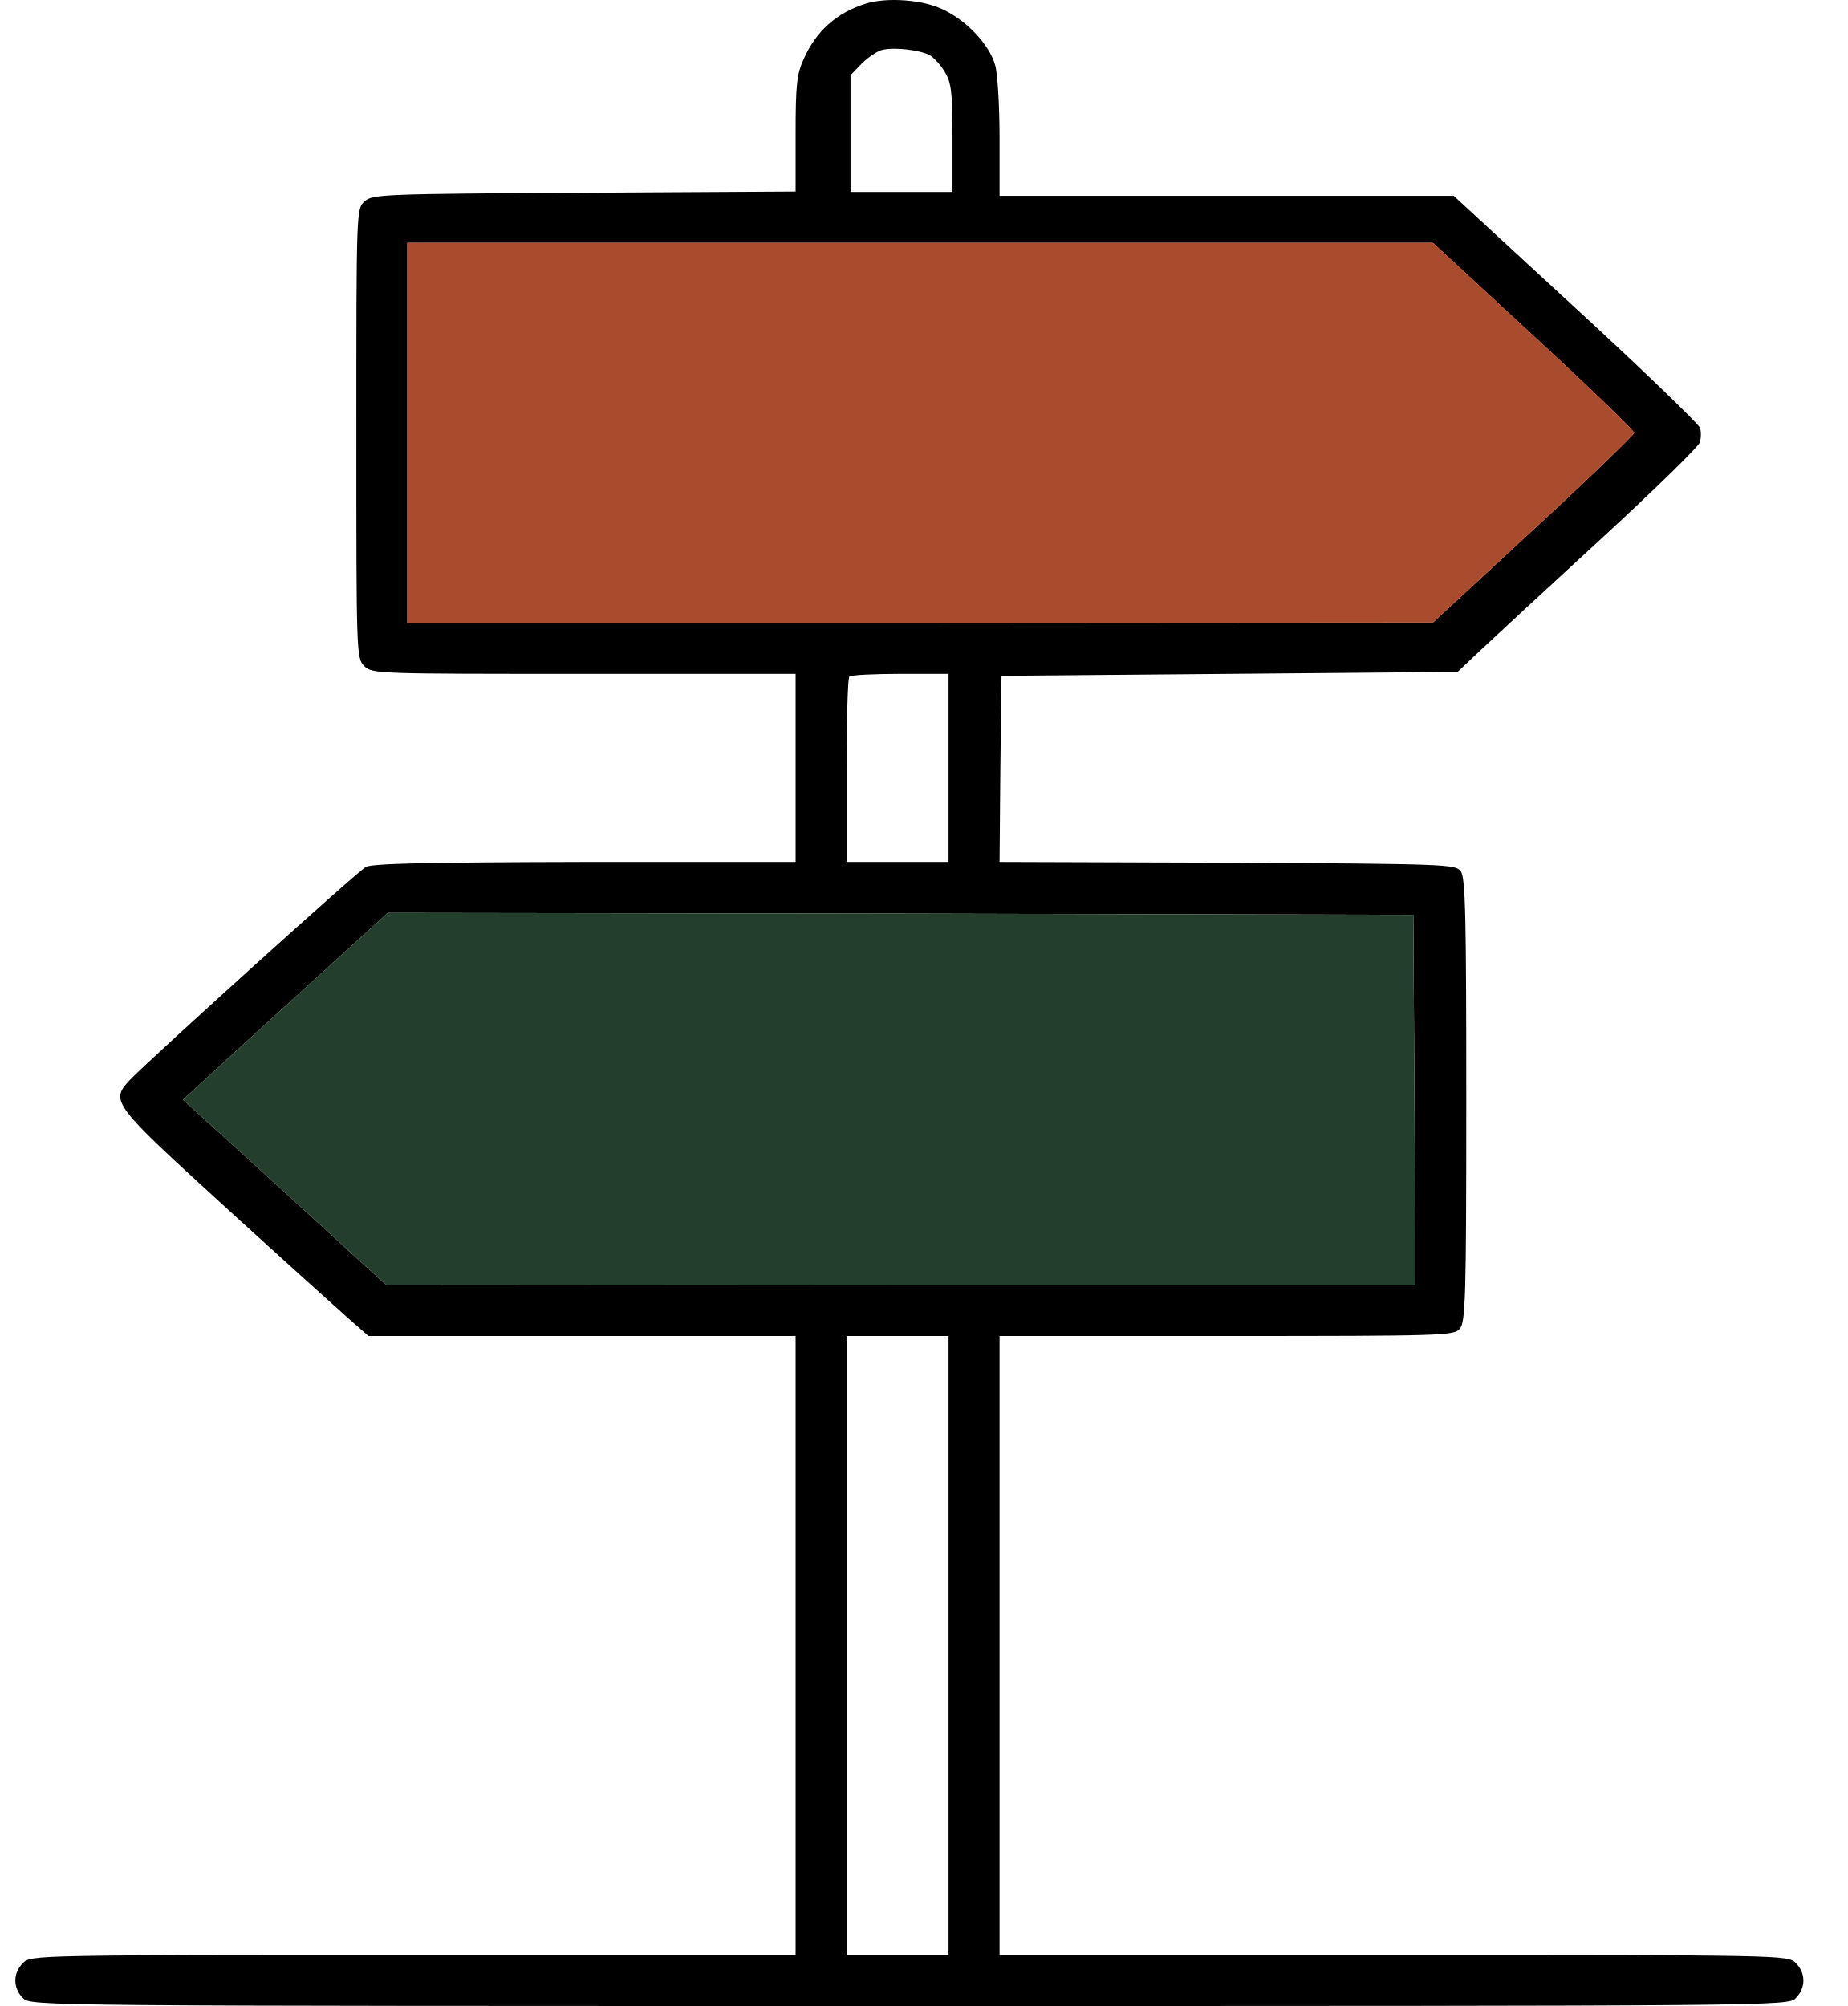
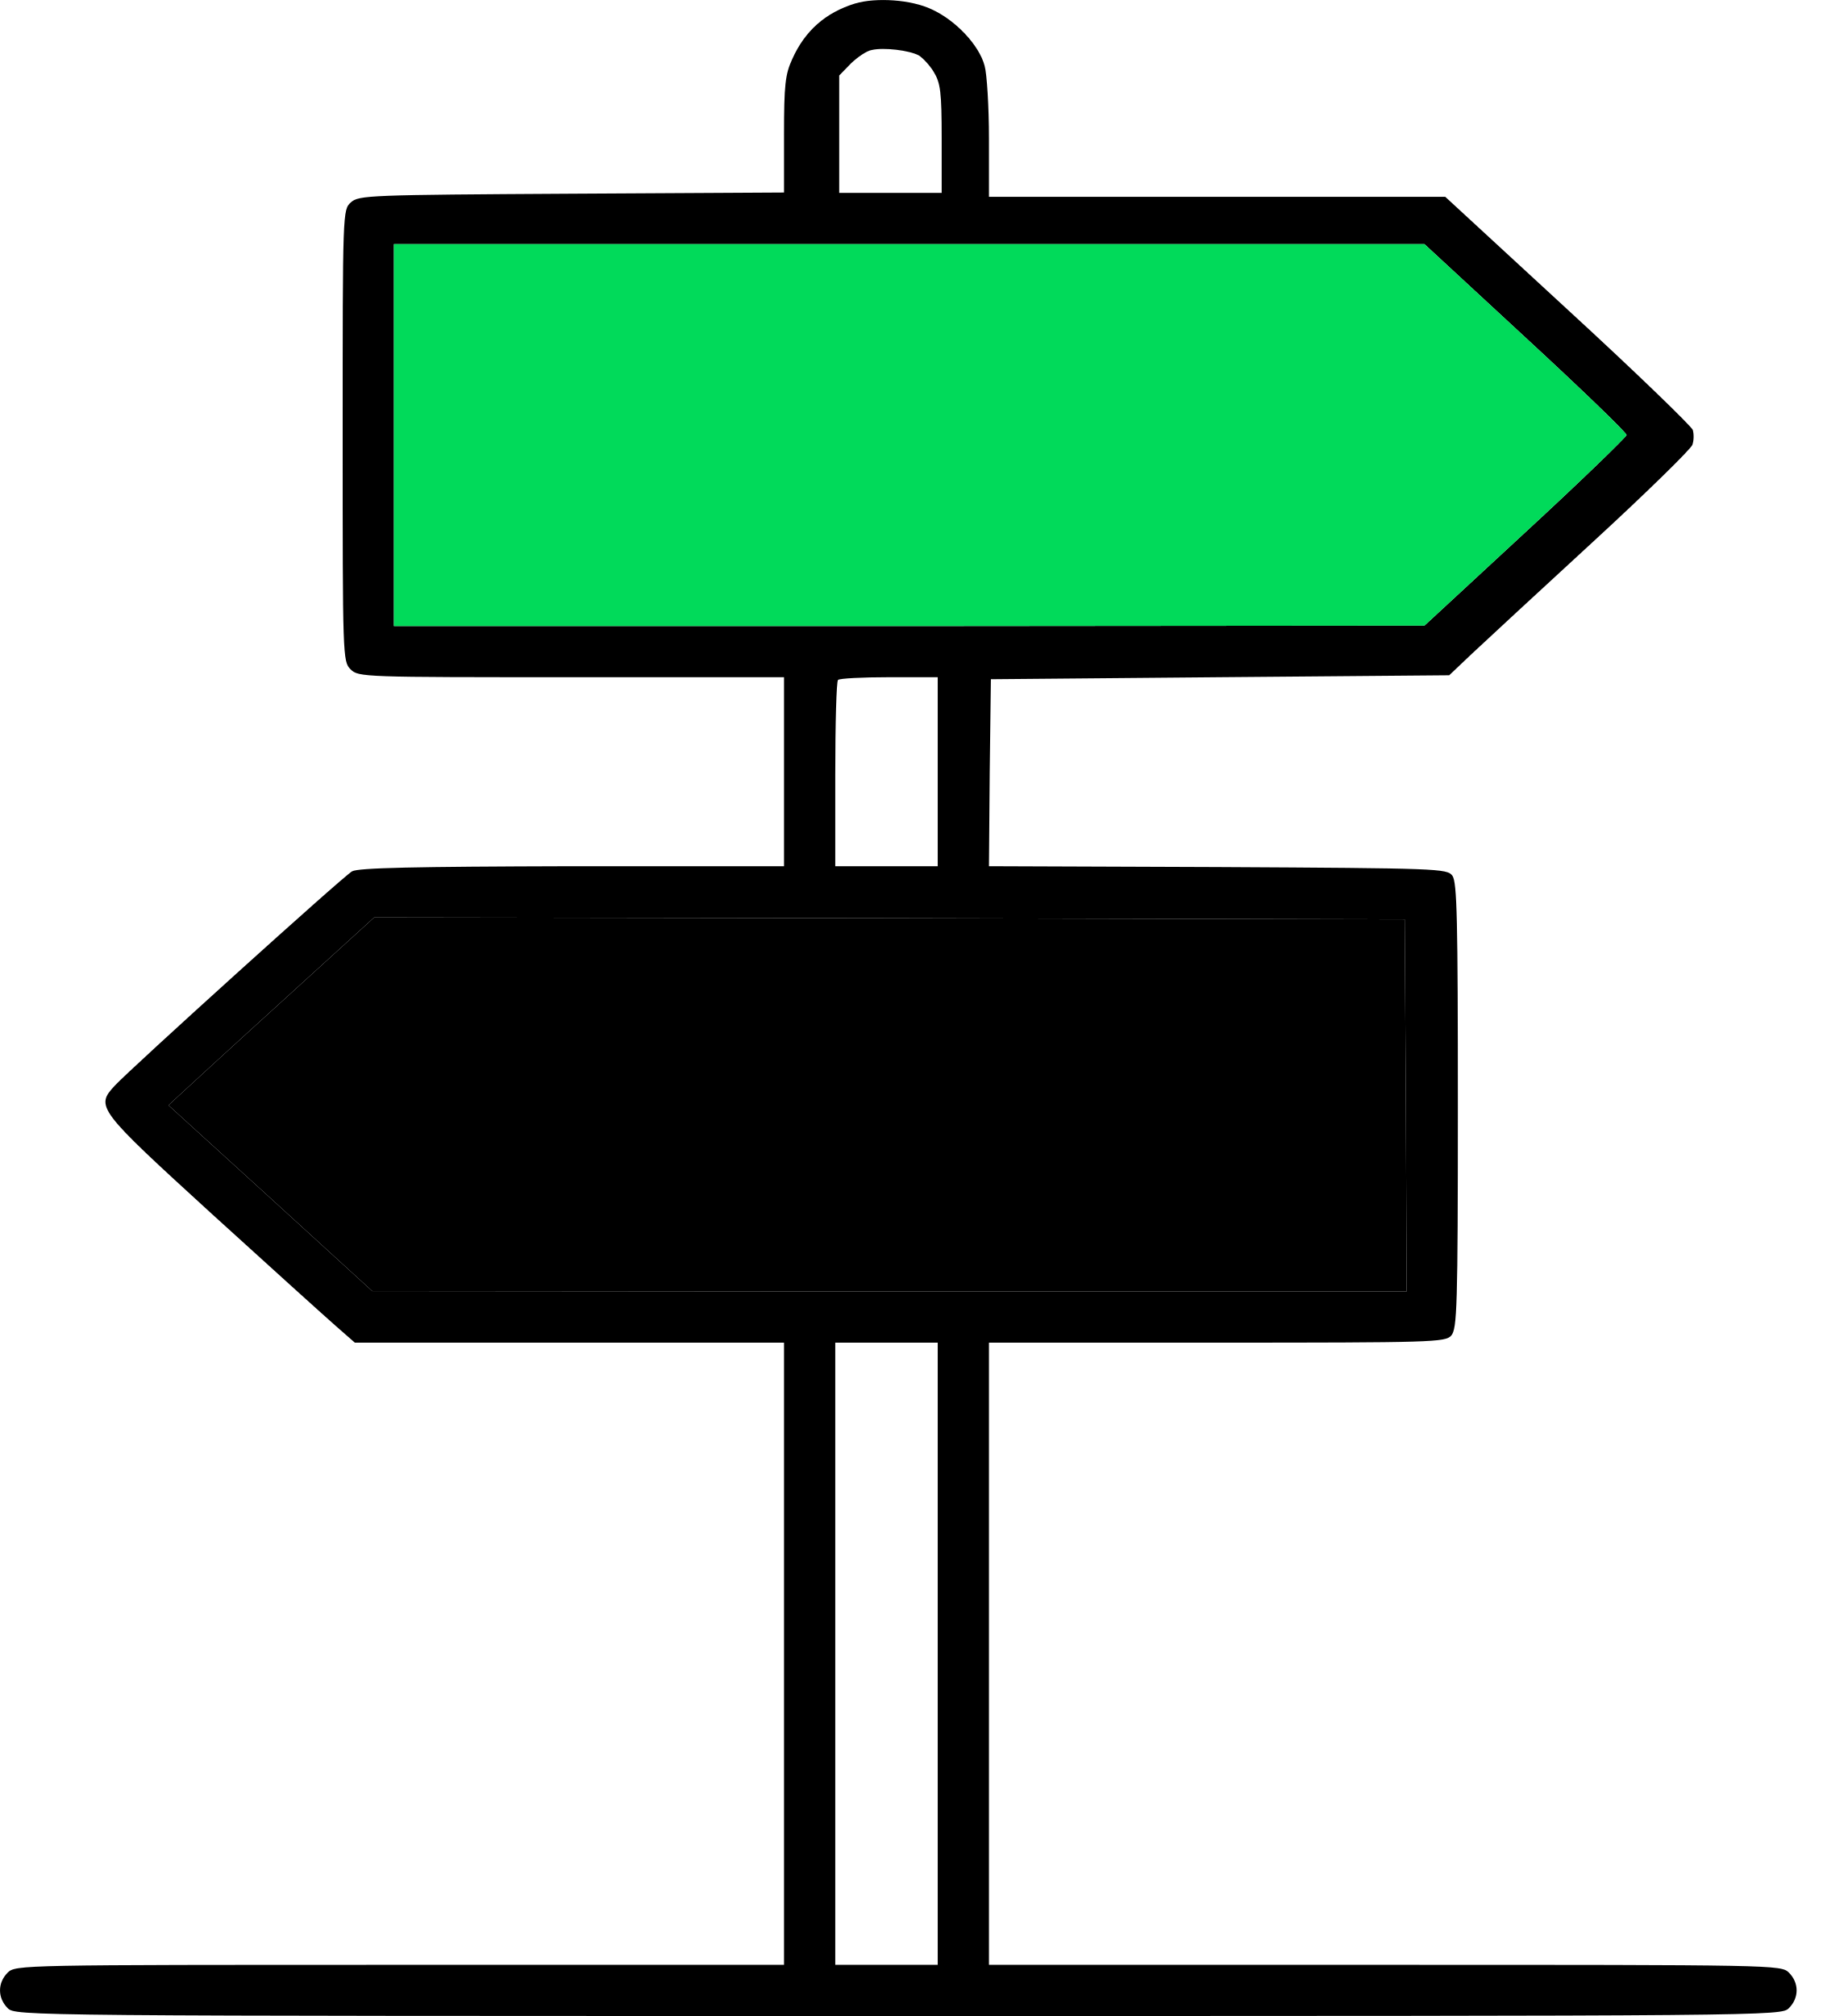
- <svg xmlns="http://www.w3.org/2000/svg" width="35" height="38" viewBox="0 0 35 38" fill="none">
-   <path d="M16.408 0.066C15.858 0.237 15.465 0.578 15.227 1.112C15.093 1.402 15.071 1.602 15.071 2.537V3.628L11.067 3.651C7.248 3.673 7.055 3.68 6.906 3.814C6.75 3.955 6.75 3.977 6.75 8.215C6.75 12.372 6.75 12.468 6.899 12.617C7.047 12.765 7.144 12.765 11.059 12.765H15.071V14.546V16.328H11.082C8.088 16.335 7.047 16.357 6.929 16.424C6.765 16.513 2.768 20.128 2.456 20.462C2.085 20.863 2.122 20.907 4.284 22.881C5.376 23.876 6.431 24.826 6.624 24.997L6.981 25.308H11.03H15.071V31.172V37.035H7.828C0.681 37.035 0.584 37.035 0.436 37.184C0.242 37.377 0.242 37.659 0.436 37.852C0.584 38 0.681 38 17.225 38C33.77 38 33.867 38 34.015 37.852C34.209 37.659 34.209 37.377 34.015 37.184C33.867 37.035 33.77 37.035 26.4 37.035H18.934V31.172V25.308H23.228C27.299 25.308 27.537 25.301 27.649 25.175C27.76 25.049 27.775 24.64 27.775 20.848C27.775 17.344 27.76 16.632 27.671 16.506C27.567 16.372 27.426 16.365 23.25 16.342L18.934 16.328L18.949 14.561L18.971 12.802L23.288 12.765L27.611 12.728L28.042 12.32C28.288 12.09 29.305 11.147 30.316 10.219C31.326 9.291 32.173 8.46 32.195 8.386C32.225 8.304 32.225 8.178 32.203 8.104C32.173 8.03 31.118 7.005 29.848 5.84L27.537 3.71H23.236H18.934V2.612C18.934 2.01 18.897 1.394 18.852 1.239C18.748 0.853 18.31 0.385 17.857 0.177C17.471 -0.008 16.809 -0.053 16.408 0.066ZM17.612 1.046C17.686 1.09 17.82 1.231 17.894 1.357C18.02 1.565 18.043 1.736 18.043 2.612V3.636H17.077H16.111V2.53V1.424L16.334 1.194C16.46 1.075 16.631 0.957 16.728 0.942C16.951 0.89 17.433 0.949 17.612 1.046ZM29.053 6.367C30.1 7.332 30.954 8.156 30.954 8.2C30.947 8.238 30.093 9.069 29.045 10.034L27.143 11.793L17.433 11.8H7.716V8.2V4.601H17.433H27.143L29.053 6.367ZM17.968 14.546V16.328H17.003H16.037V14.598C16.037 13.641 16.059 12.839 16.089 12.817C16.111 12.787 16.549 12.765 17.055 12.765H17.968V14.546ZM26.794 20.833L26.809 24.343H17.062L7.308 24.336L5.391 22.584L3.467 20.833L3.645 20.669C3.741 20.58 4.611 19.779 5.584 18.896L7.345 17.293L17.062 17.307L26.772 17.33L26.794 20.833ZM17.968 31.172V37.035H17.003H16.037V31.172V25.308H17.003H17.968V31.172Z" fill="black" />
-   <path d="M29.053 6.367C30.1 7.332 30.954 8.156 30.954 8.2C30.947 8.238 30.093 9.069 29.045 10.034L27.143 11.793L17.433 11.8H7.716V8.2V4.601H17.433H27.143L29.053 6.367Z" fill="#A94C2E" />
-   <path d="M26.794 20.833L26.809 24.343H17.062L7.308 24.336L5.391 22.584L3.467 20.833L3.645 20.669C3.741 20.58 4.611 19.779 5.584 18.896L7.345 17.293L17.062 17.307L26.772 17.33L26.794 20.833Z" fill="#243E2E" />
+ <svg xmlns="http://www.w3.org/2000/svg" width="22" height="24" viewBox="0 0 22 24" fill="none">
+   <path d="M10.18 0.042C9.832 0.149 9.584 0.365 9.433 0.703C9.349 0.885 9.335 1.012 9.335 1.603V2.292L6.806 2.306C4.394 2.32 4.272 2.324 4.178 2.409C4.08 2.498 4.08 2.512 4.08 5.189C4.08 7.814 4.08 7.875 4.174 7.968C4.267 8.062 4.328 8.062 6.801 8.062H9.335V9.187V10.312H6.815C4.924 10.317 4.267 10.331 4.192 10.373C4.089 10.429 1.565 12.712 1.368 12.923C1.133 13.176 1.157 13.204 2.522 14.451C3.212 15.079 3.878 15.68 4 15.787L4.225 15.984H6.782H9.335V19.687V23.391H4.76C0.246 23.391 0.185 23.391 0.091 23.484C-0.03 23.606 -0.03 23.784 0.091 23.906C0.185 24 0.246 24 10.696 24C21.145 24 21.206 24 21.3 23.906C21.422 23.784 21.422 23.606 21.3 23.484C21.206 23.391 21.145 23.391 16.49 23.391H11.775V19.687V15.984H14.487C17.058 15.984 17.208 15.979 17.279 15.9C17.349 15.82 17.358 15.562 17.358 13.167C17.358 10.954 17.349 10.504 17.293 10.425C17.227 10.34 17.138 10.336 14.501 10.322L11.775 10.312L11.784 9.197L11.798 8.086L14.524 8.062L17.255 8.039L17.527 7.781C17.682 7.636 18.325 7.04 18.963 6.454C19.601 5.868 20.136 5.343 20.15 5.296C20.169 5.245 20.169 5.165 20.155 5.118C20.136 5.071 19.47 4.425 18.668 3.689L17.208 2.343H14.492H11.775V1.649C11.775 1.27 11.751 0.881 11.723 0.782C11.658 0.538 11.381 0.243 11.095 0.112C10.851 -0.005 10.433 -0.033 10.18 0.042ZM10.94 0.66C10.987 0.689 11.071 0.778 11.118 0.857C11.198 0.989 11.212 1.096 11.212 1.649V2.296H10.602H9.992V1.598V0.899L10.133 0.754C10.212 0.679 10.32 0.604 10.381 0.595C10.522 0.562 10.827 0.599 10.94 0.66ZM18.166 4.021C18.827 4.631 19.367 5.151 19.367 5.179C19.362 5.203 18.822 5.728 18.161 6.337L16.96 7.448L10.827 7.453H4.69V5.179V2.906H10.827H16.96L18.166 4.021ZM11.165 9.187V10.312H10.555H9.945V9.22C9.945 8.615 9.959 8.109 9.978 8.095C9.992 8.076 10.269 8.062 10.588 8.062H11.165V9.187ZM16.739 13.158L16.748 15.375H10.592L4.432 15.37L3.221 14.264L2.006 13.158L2.118 13.054C2.179 12.998 2.728 12.492 3.343 11.934L4.455 10.922L10.592 10.931L16.725 10.945L16.739 13.158ZM11.165 19.687V23.391H10.555H9.945V19.687V15.984H10.555H11.165V19.687Z" fill="black" />
+   <path d="M18.166 4.021C18.827 4.631 19.367 5.151 19.367 5.179C19.362 5.203 18.822 5.728 18.161 6.337L16.96 7.448L10.827 7.453H4.69V5.179V2.906H10.827H16.96L18.166 4.021Z" fill="#01DA5A" />
+   <path d="M16.739 13.158L16.748 15.375H10.592L4.432 15.37L3.221 14.264L2.006 13.158L2.118 13.054C2.179 12.998 2.728 12.492 3.343 11.934L4.455 10.922L10.592 10.931L16.725 10.945L16.739 13.158Z" fill="black" />
</svg>
